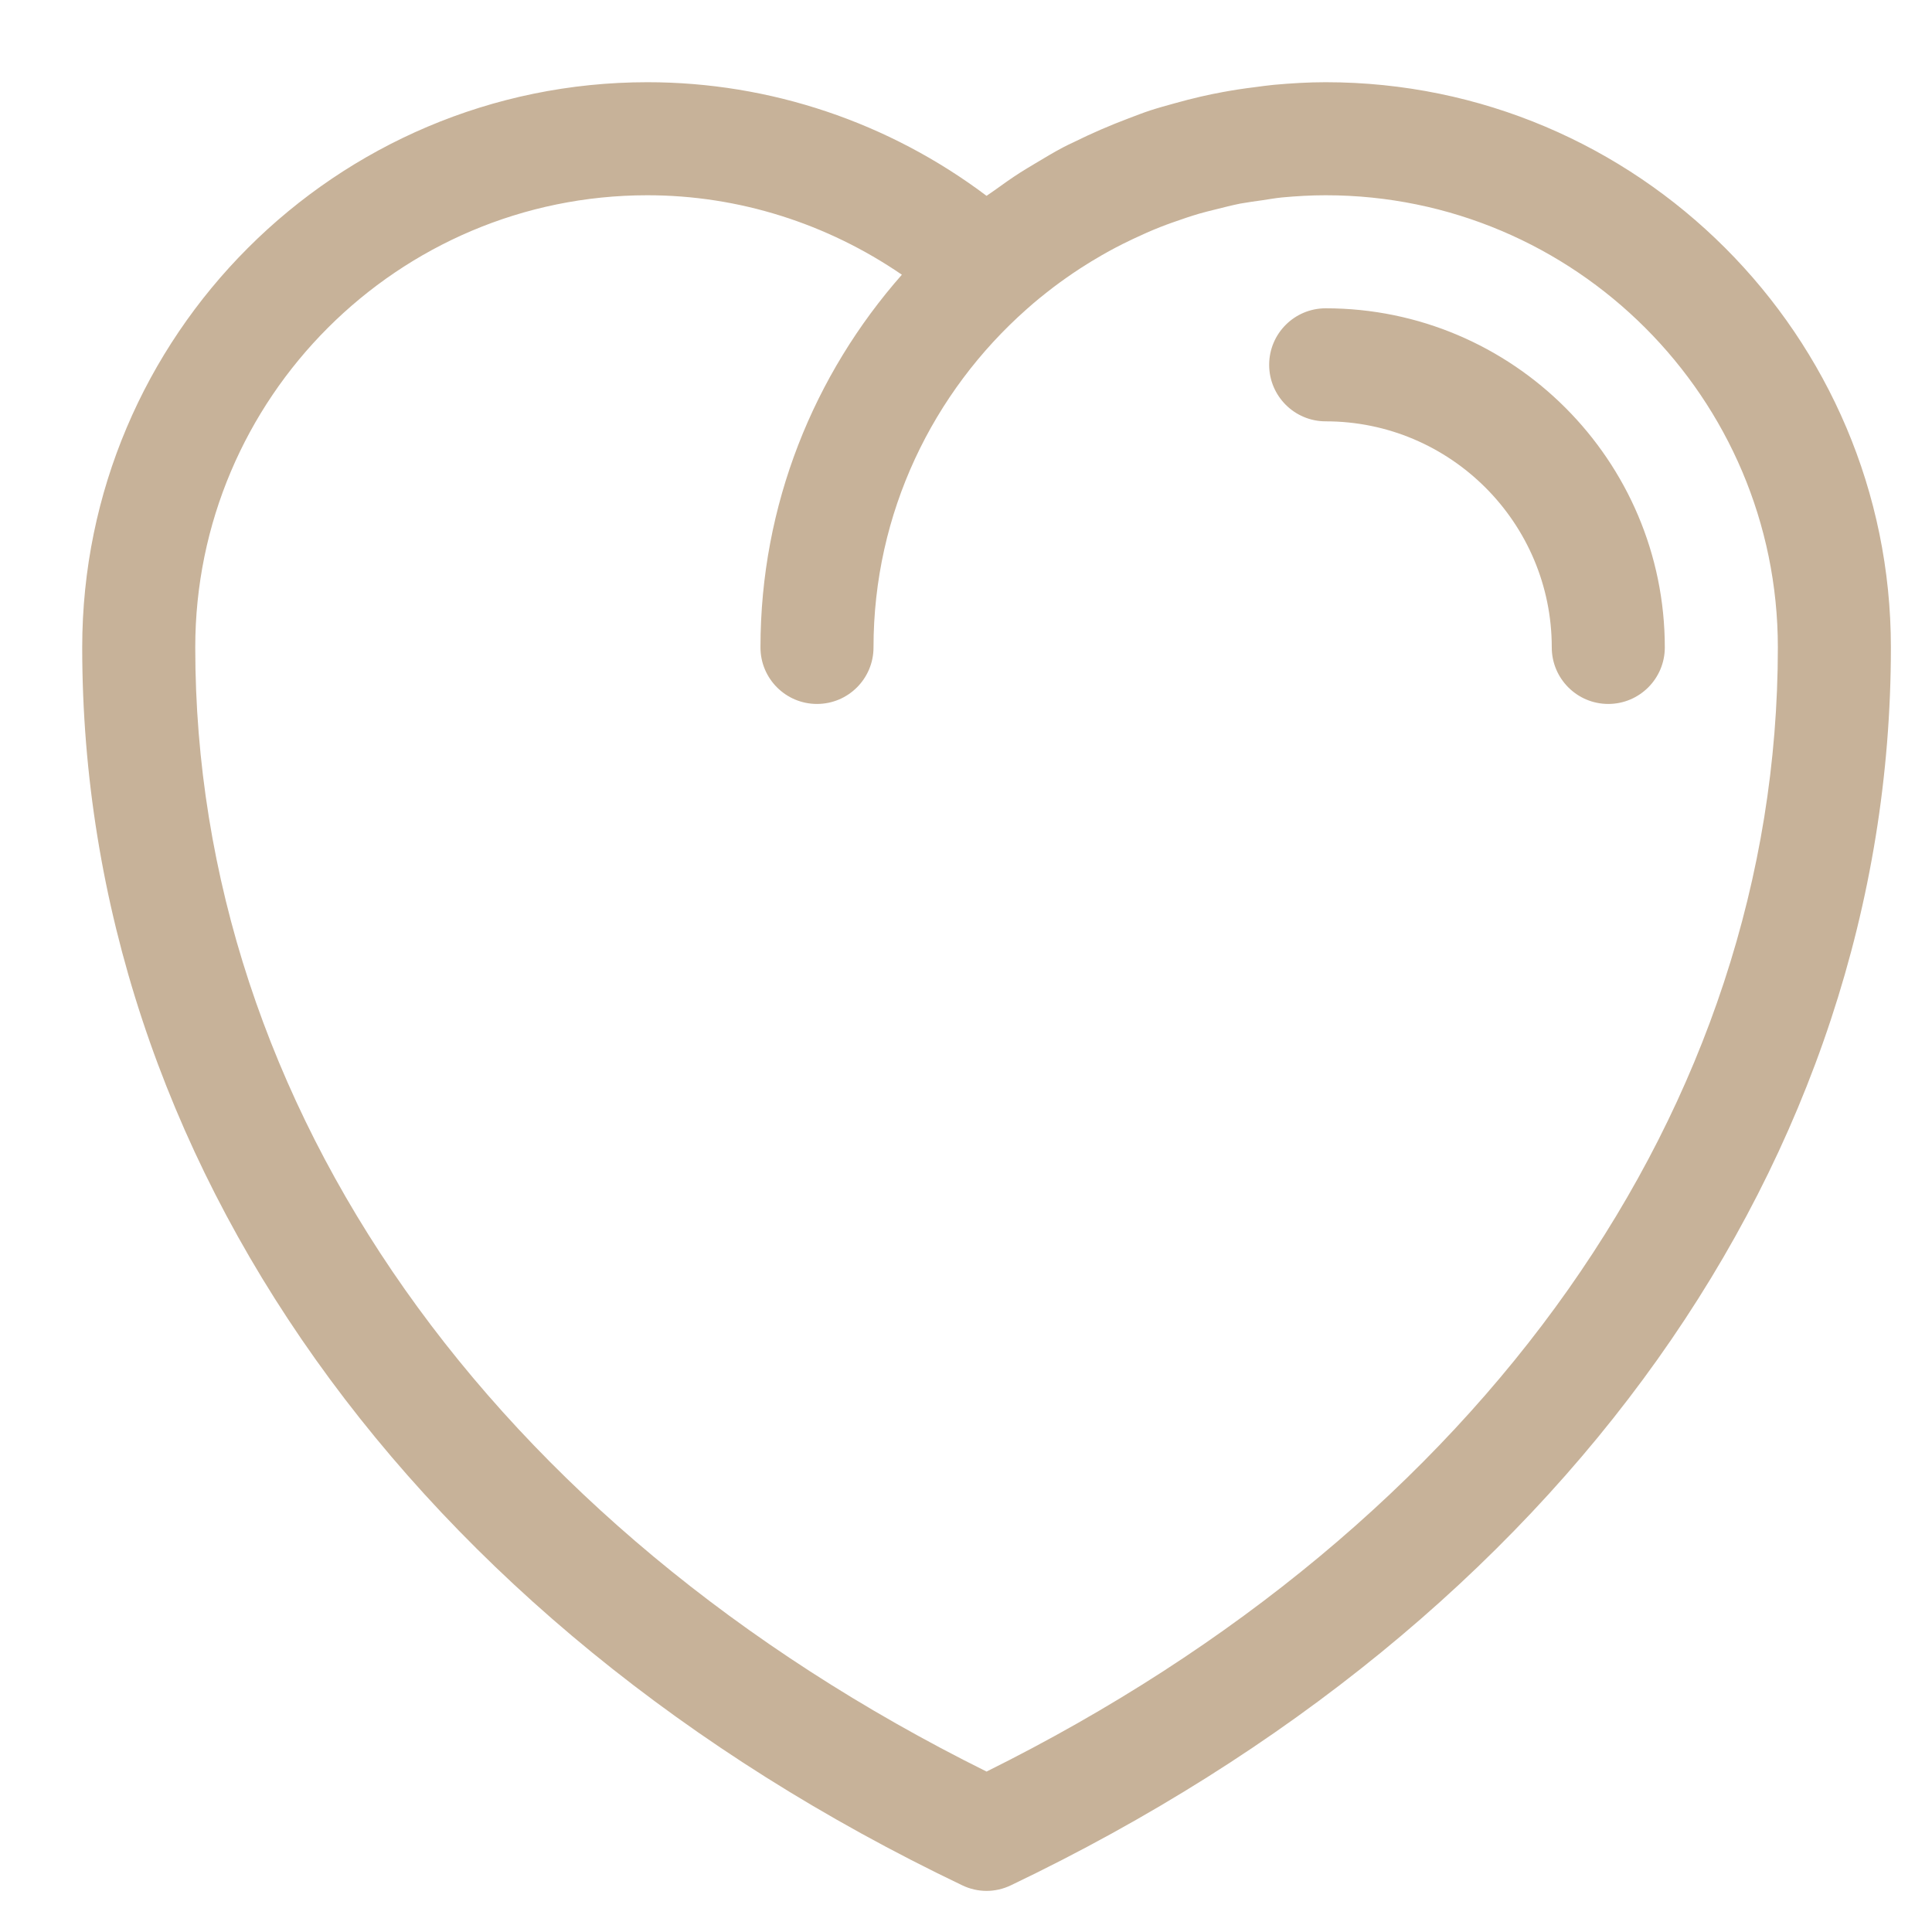
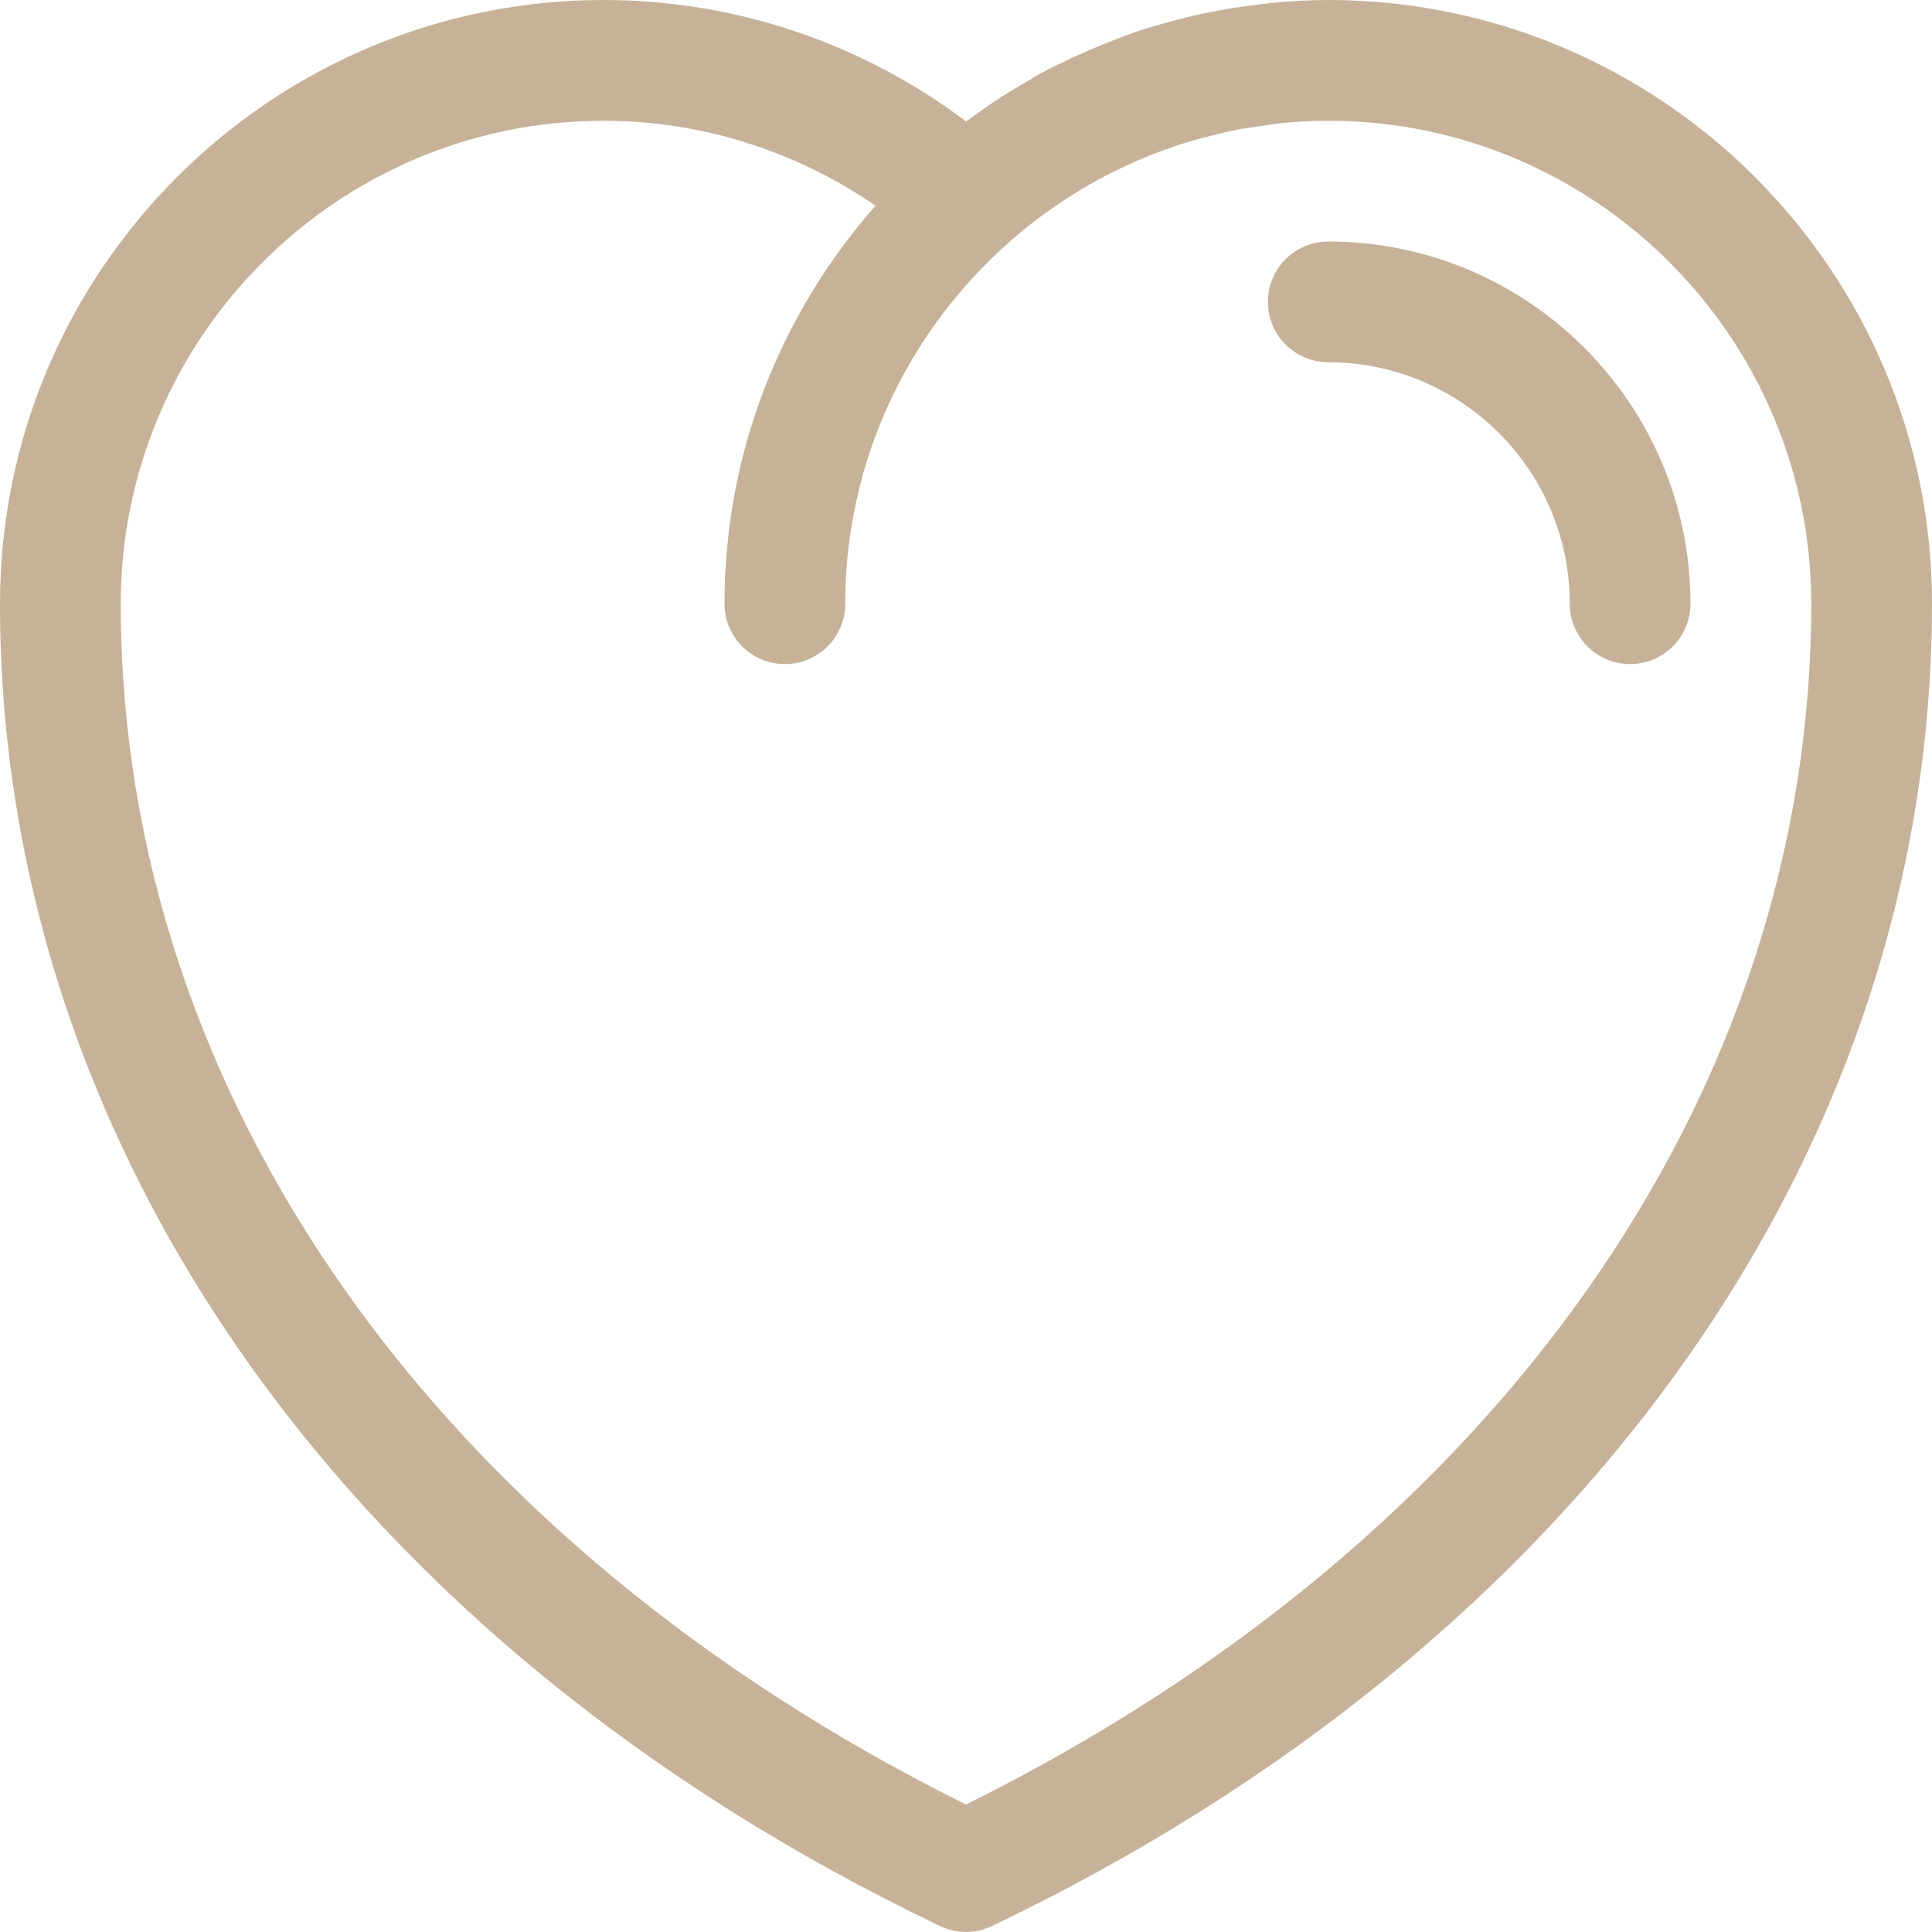
- <svg xmlns="http://www.w3.org/2000/svg" class="counter-img" width="47" height="47" viewBox="0 0 47 47">
-   <style>
-         path{
-             fill:  #c7b299;
-         }
-     </style>
-   <path d="M32.25,2.0 C31.826,2.0 31.403,2.026 30.982,2.064 C30.828,2.079 30.676,2.101 30.523,2.121 C30.265,2.152 30.01,2.191 29.755,2.238 C29.567,2.272 29.383,2.311 29.203,2.352 C28.992,2.4 28.783,2.456 28.573,2.514 C28.375,2.569 28.177,2.623 27.983,2.686 C27.805,2.744 27.634,2.813 27.459,2.878 C27,3.051 26.551,3.245 26.116,3.461 C26.03,3.503 25.94,3.542 25.856,3.588 C25.627,3.709 25.407,3.843 25.184,3.976 C25.063,4.05 24.94,4.12 24.819,4.198 C24.604,4.336 24.397,4.483 24.191,4.632 C24.129,4.677 24.063,4.718 24,4.764 C21.623,2.975 18.735,2.0 15.75,2.0 C8.168,2.0 2,8.167 2,15.75 C2,28.194 10.002,39.452 23.406,45.863 C23.594,45.954 23.798,46 24,46 C24.202,46 24.406,45.954 24.594,45.863 C37.997,39.452 46,28.194 46,15.75 C46,8.167 39.831,2.0 32.25,2.0 ZM24,43.097 C11.934,37.108 4.75,26.927 4.75,15.75 C4.75,9.685 9.685,4.75 15.75,4.75 C17.969,4.75 20.118,5.435 21.94,6.683 C19.805,9.107 18.5,12.275 18.5,15.75 C18.5,16.508 19.114,17.125 19.875,17.125 C20.636,17.125 21.25,16.508 21.25,15.75 C21.25,12.476 22.696,9.539 24.974,7.523 C25.184,7.334 25.405,7.157 25.627,6.987 C25.678,6.951 25.728,6.912 25.779,6.874 C25.998,6.715 26.222,6.562 26.452,6.42 C26.515,6.38 26.578,6.341 26.643,6.304 C26.864,6.17 27.091,6.046 27.321,5.931 C27.4,5.891 27.482,5.853 27.562,5.814 C27.782,5.71 28.005,5.61 28.232,5.521 C28.332,5.481 28.434,5.445 28.537,5.408 C28.751,5.332 28.965,5.259 29.183,5.195 C29.316,5.158 29.445,5.125 29.578,5.093 C29.775,5.044 29.97,4.993 30.171,4.953 C30.353,4.92 30.536,4.896 30.719,4.87 C30.875,4.846 31.031,4.819 31.189,4.803 C31.538,4.771 31.893,4.75 32.25,4.75 C38.315,4.75 43.25,9.685 43.25,15.75 C43.25,26.927 36.066,37.108 24,43.097 ZM32.25,7.5 C31.49,7.5 30.875,8.116 30.875,8.875 C30.875,9.633 31.49,10.25 32.25,10.25 C35.283,10.25 37.75,12.716 37.75,15.75 C37.75,16.508 38.365,17.125 39.125,17.125 C39.885,17.125 40.5,16.508 40.5,15.75 C40.5,11.2 36.799,7.5 32.25,7.5 Z" />
+ <svg xmlns="http://www.w3.org/2000/svg" width="44" height="44" viewBox="0 0 44 44" fill="none">
+   <path d="M30.25 0C29.826 0 29.403 0.026 28.982 0.064C28.828 0.079 28.676 0.101 28.523 0.121C28.265 0.152 28.01 0.191 27.755 0.238C27.567 0.272 27.383 0.311 27.203 0.352C26.992 0.4 26.783 0.456 26.573 0.514C26.375 0.569 26.177 0.623 25.983 0.686C25.805 0.744 25.634 0.813 25.459 0.878C25 1.051 24.551 1.245 24.116 1.461C24.03 1.503 23.94 1.542 23.856 1.588C23.627 1.709 23.407 1.843 23.184 1.976C23.063 2.05 22.94 2.12 22.819 2.198C22.604 2.336 22.398 2.483 22.191 2.632C22.129 2.677 22.063 2.718 22 2.764C19.623 0.975 16.735 0 13.75 0C6.168 0 -0 6.167 -0 13.75C-0 26.194 8.002 37.452 21.406 43.863C21.595 43.954 21.798 43.999 22 43.999C22.202 43.999 22.405 43.954 22.594 43.863C35.997 37.452 44 26.194 44 13.75C44 6.167 37.831 0 30.25 0ZM22 41.097C9.934 35.108 2.75 24.927 2.75 13.75C2.75 7.685 7.685 2.75 13.75 2.75C15.969 2.75 18.118 3.435 19.94 4.683C17.805 7.107 16.5 10.275 16.5 13.75C16.5 14.508 17.114 15.124 17.875 15.124C18.636 15.124 19.25 14.508 19.25 13.75C19.25 10.476 20.696 7.539 22.974 5.523C23.184 5.334 23.404 5.157 23.627 4.987C23.678 4.951 23.728 4.912 23.779 4.874C23.998 4.715 24.222 4.562 24.452 4.42C24.515 4.38 24.578 4.341 24.643 4.304C24.864 4.17 25.091 4.046 25.321 3.931C25.4 3.891 25.482 3.853 25.562 3.814C25.782 3.71 26.006 3.61 26.232 3.521C26.332 3.481 26.434 3.445 26.537 3.408C26.751 3.332 26.965 3.259 27.183 3.195C27.316 3.158 27.445 3.125 27.578 3.093C27.775 3.044 27.97 2.993 28.171 2.953C28.352 2.92 28.537 2.896 28.719 2.87C28.875 2.846 29.031 2.819 29.189 2.803C29.538 2.771 29.893 2.75 30.25 2.75C36.315 2.75 41.25 7.685 41.25 13.75C41.25 24.927 34.066 35.108 22 41.097ZM30.25 5.5C29.49 5.5 28.875 6.116 28.875 6.875C28.875 7.633 29.49 8.25 30.25 8.25C33.283 8.25 35.75 10.716 35.75 13.75C35.75 14.508 36.365 15.124 37.125 15.124C37.885 15.124 38.5 14.508 38.5 13.75C38.5 9.2 34.799 5.5 30.25 5.5Z" fill="#C7B299" />
</svg>
